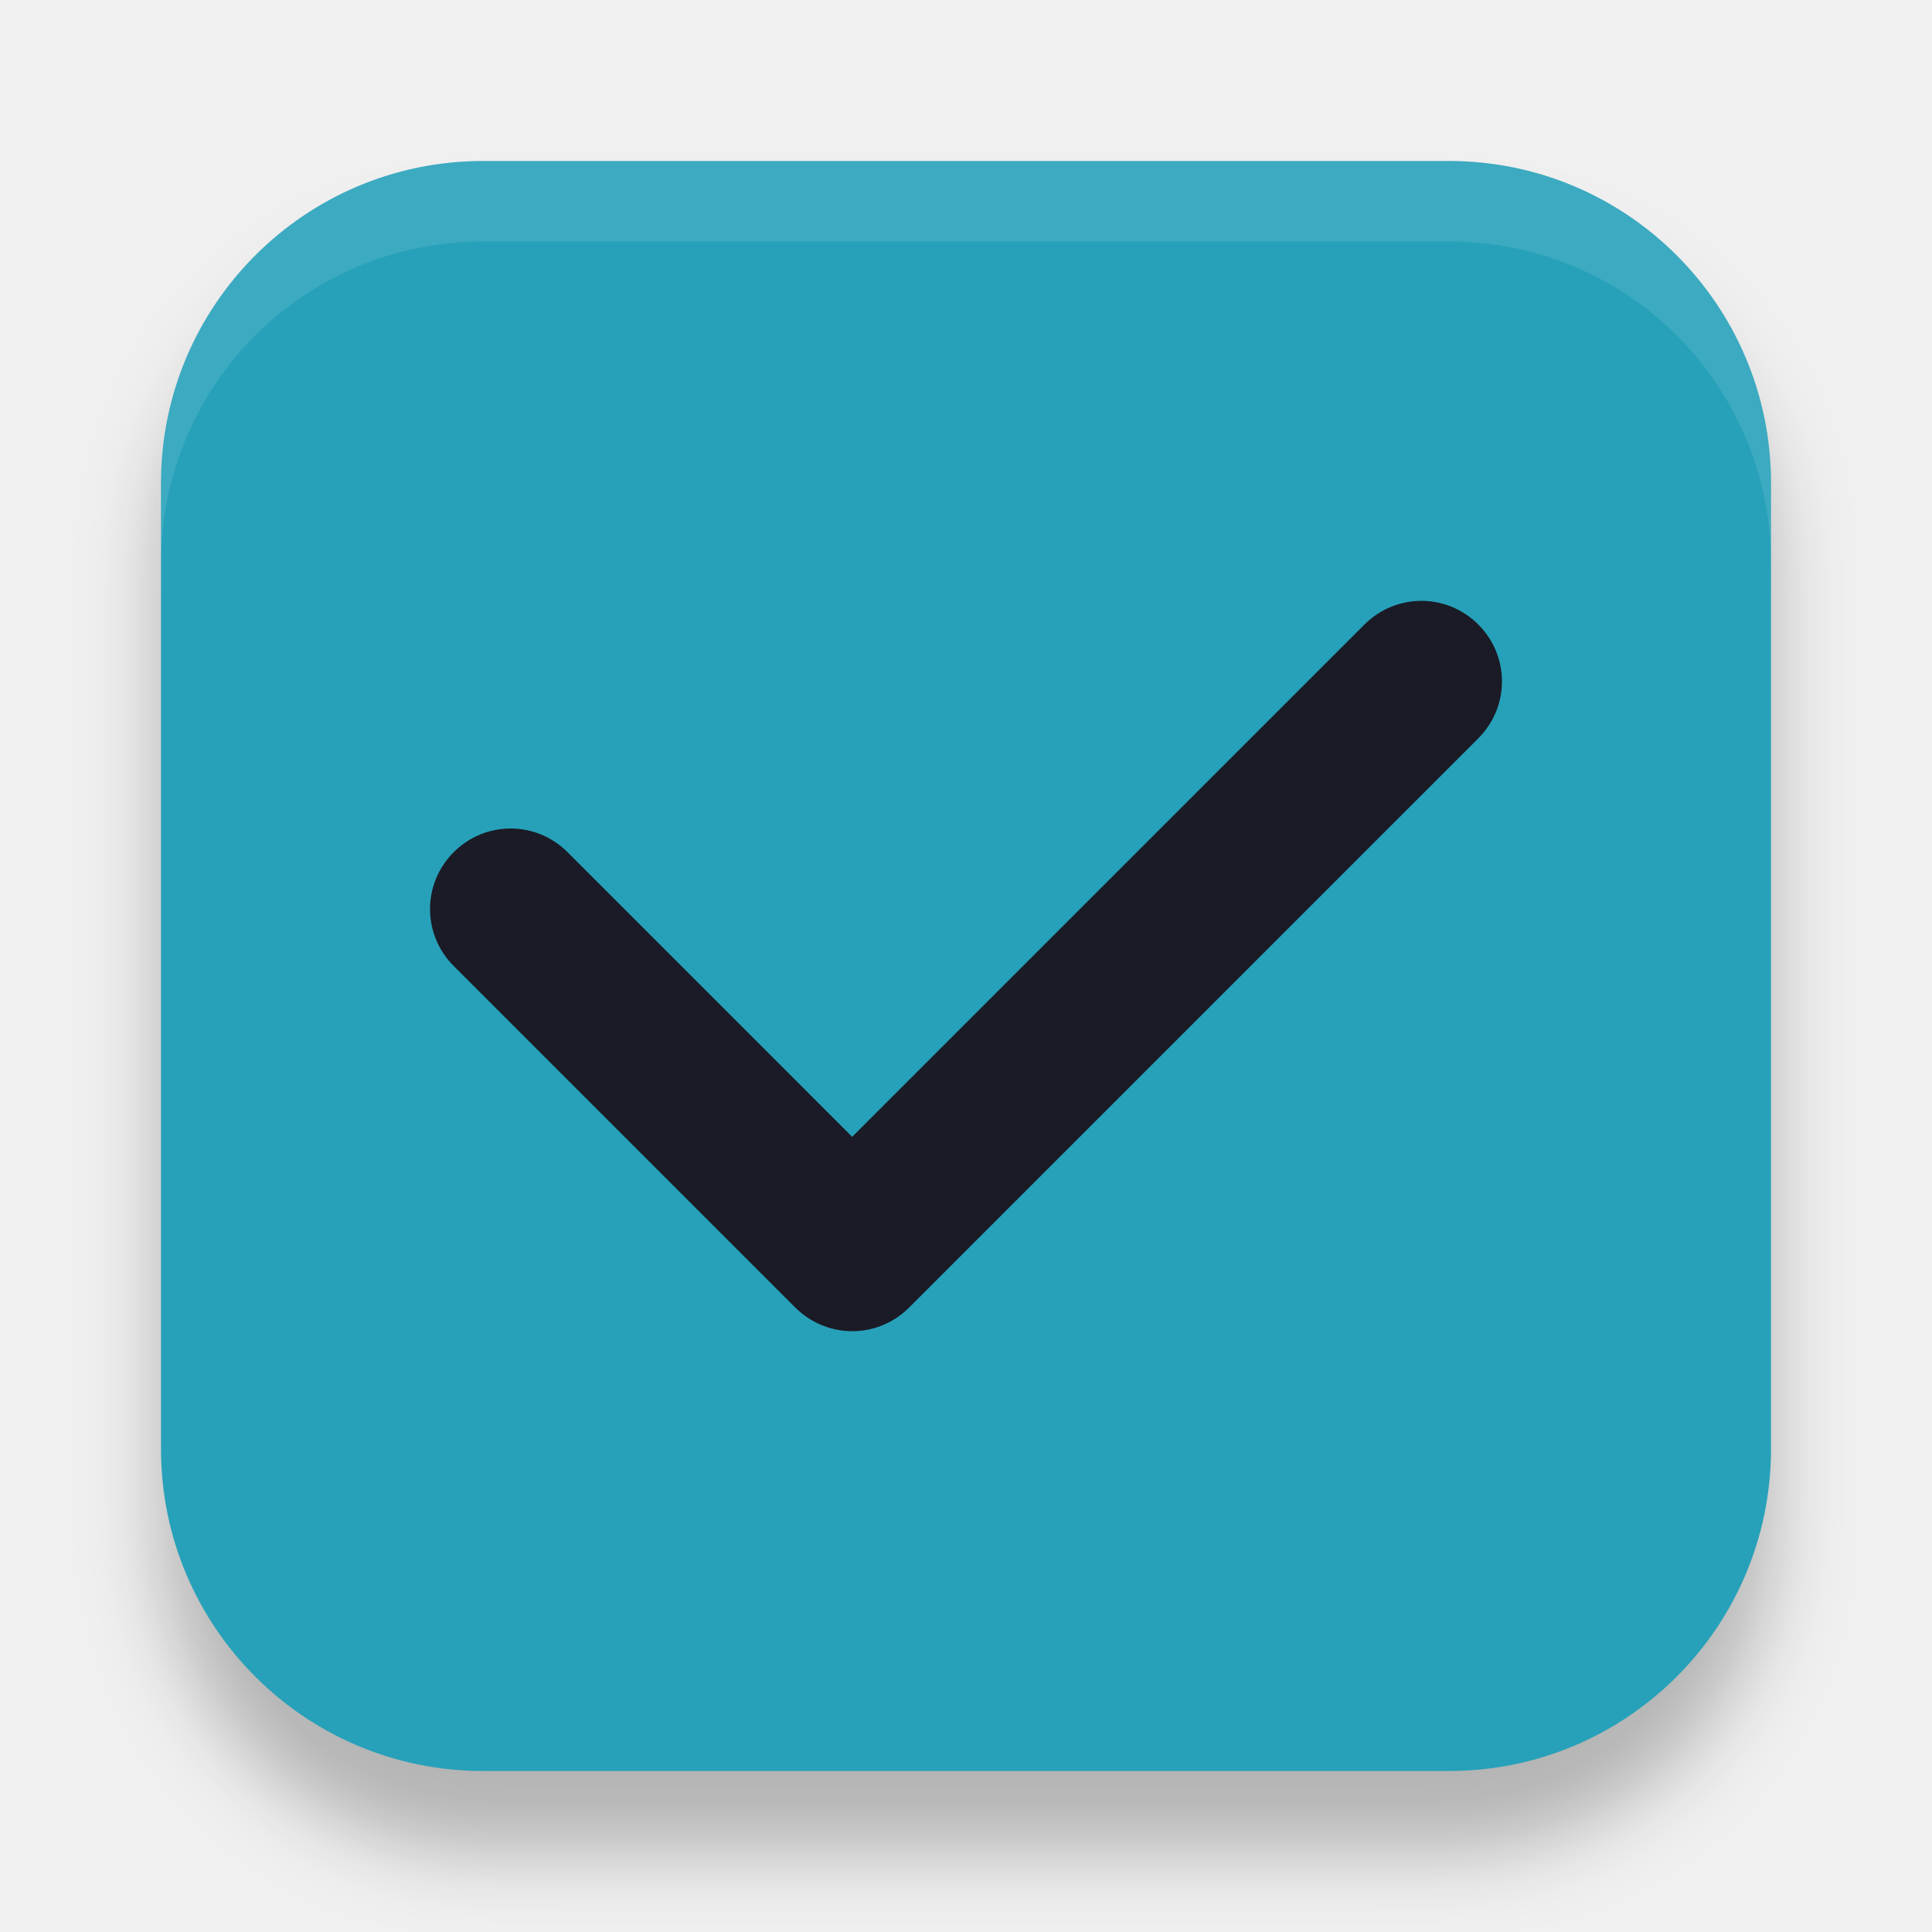
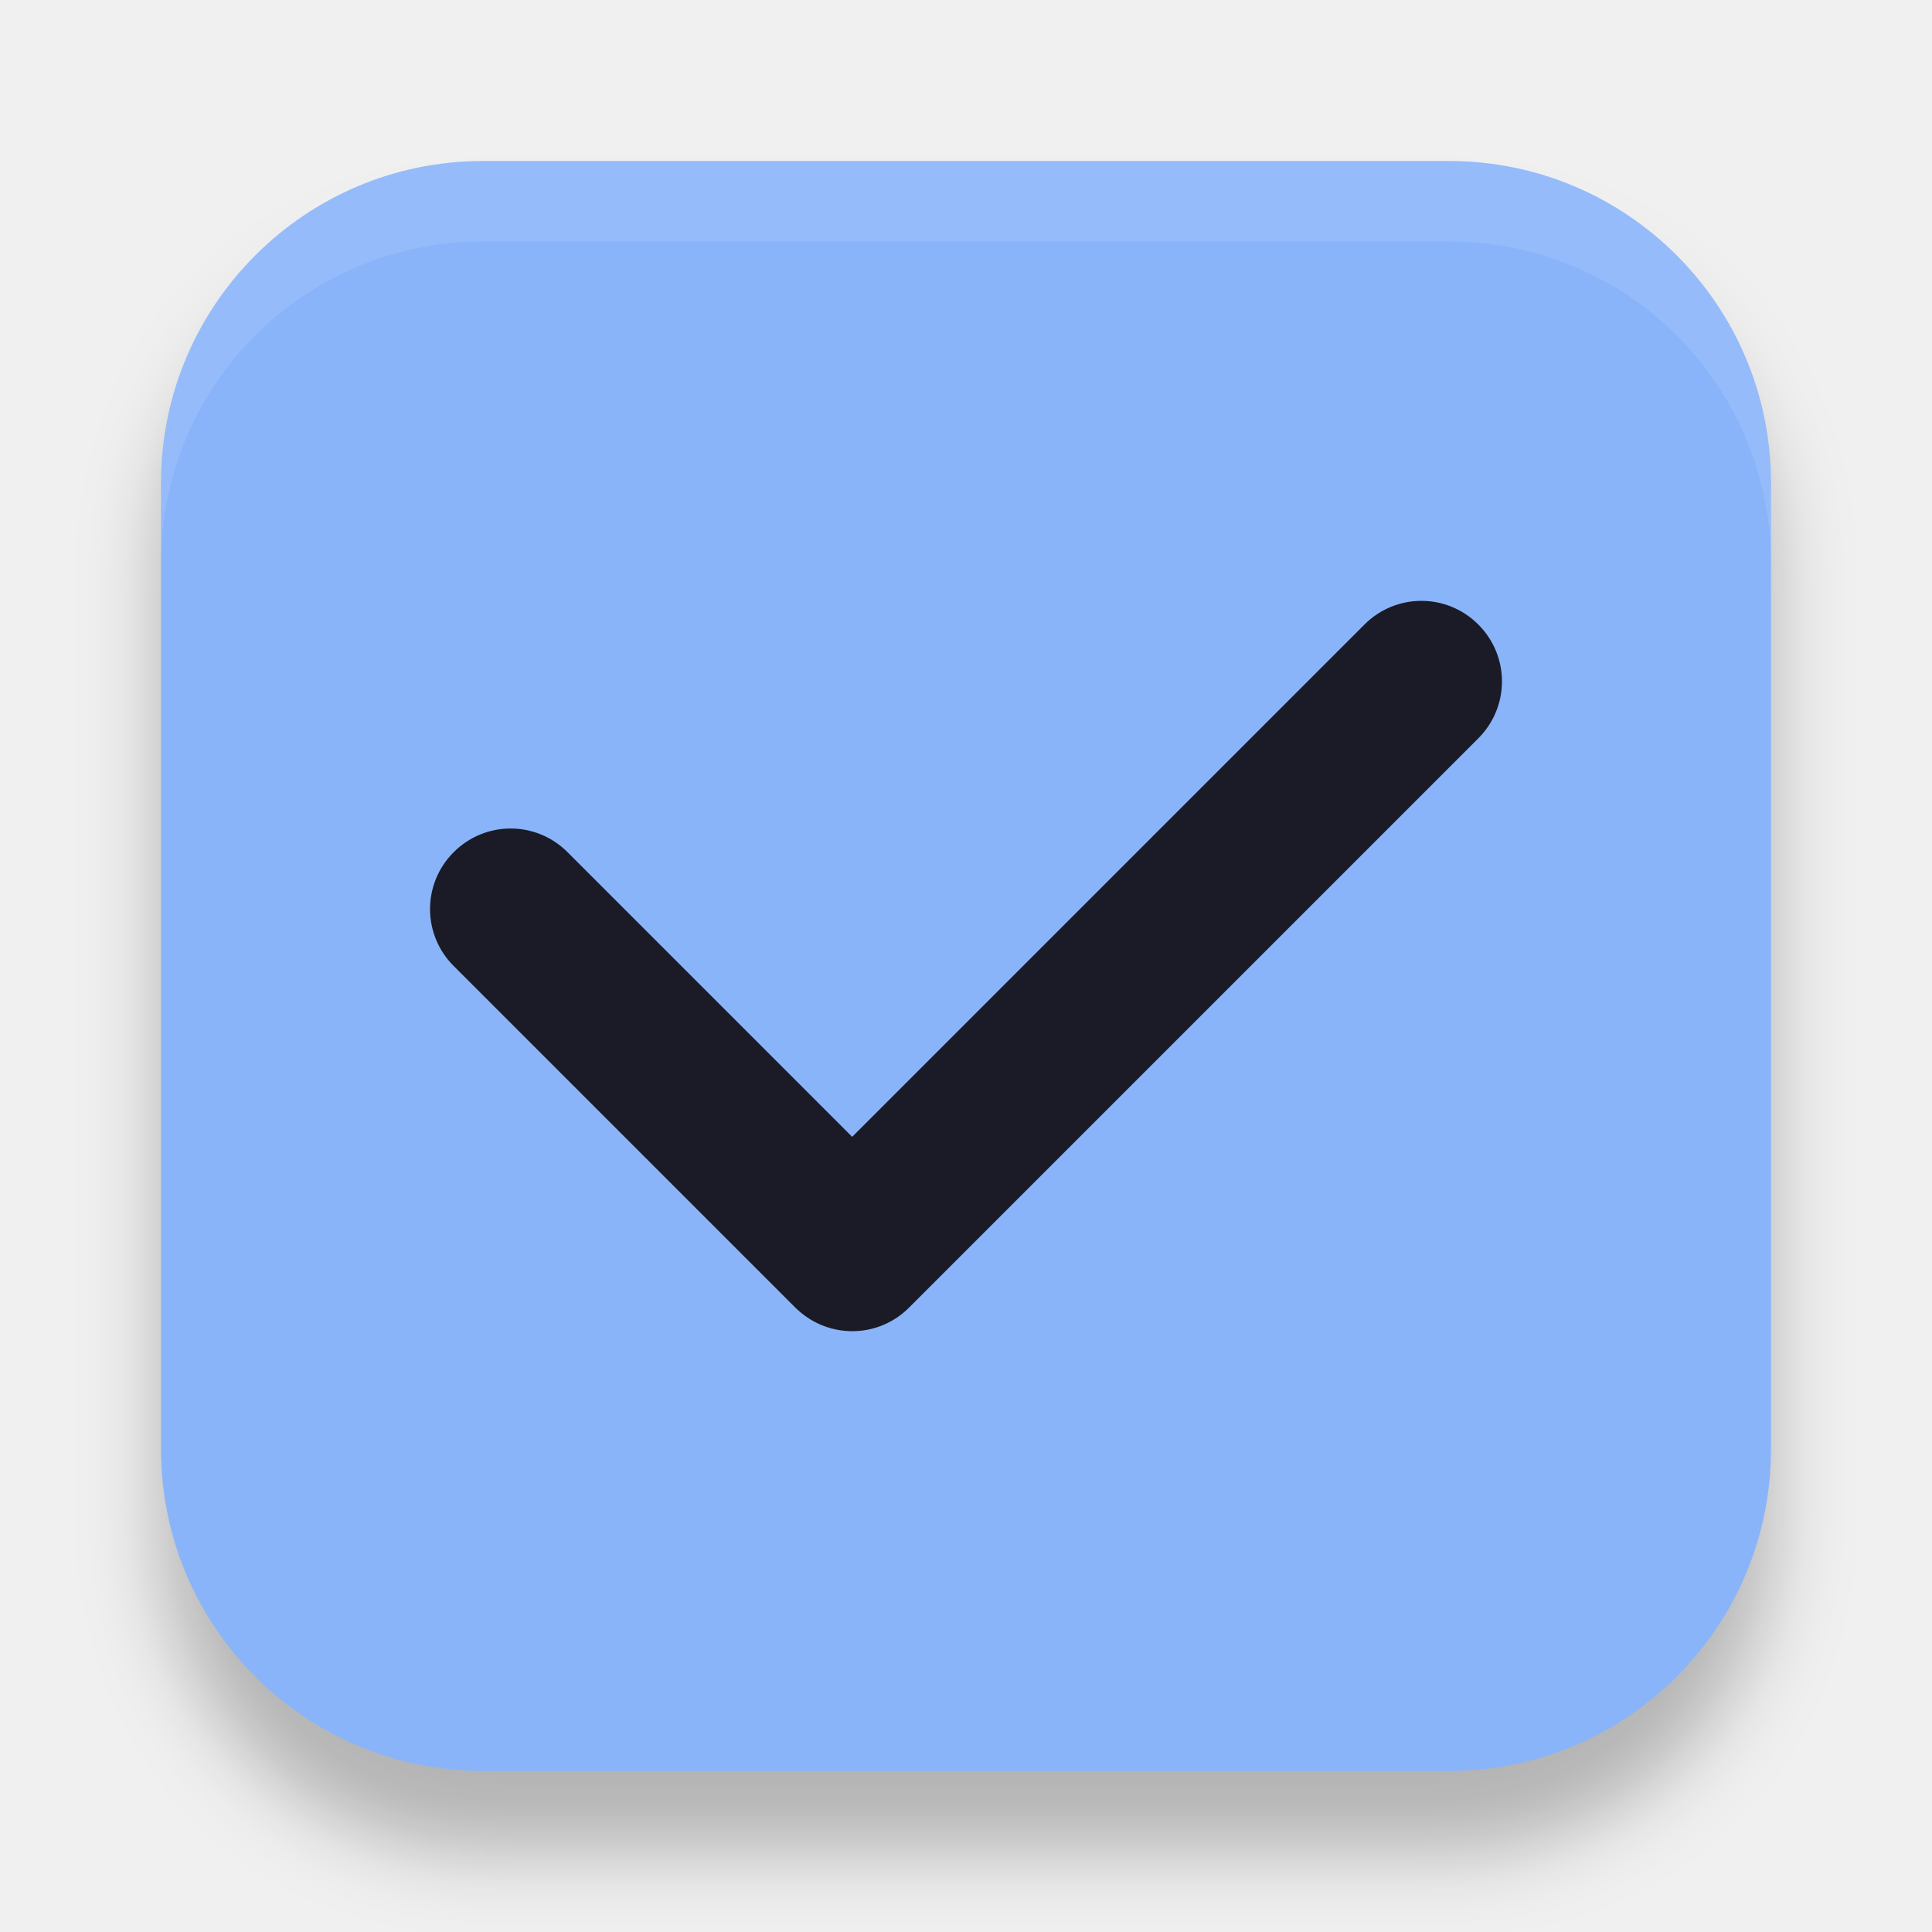
<svg xmlns="http://www.w3.org/2000/svg" width="24" height="24" version="1.1" viewBox="0 0 24 24" id="svg1516">
  <defs id="defs1520">
    <filter style="color-interpolation-filters:sRGB" id="filter1446" x="-0.058" y="-0.058" width="1.116" height="1.116">
      <feGaussianBlur stdDeviation="0.484" id="feGaussianBlur1448" />
    </filter>
  </defs>
  <rect style="opacity:0.25;fill:#000000;fill-opacity:1;stroke-width:2;stroke-linecap:round;stroke-linejoin:round;filter:url(#filter1446)" id="rect890" width="20" height="20" x="2" y="3" rx="4" ry="4" />
-   <rect style="fill:#27a1b9;fill-opacity:1;stroke-width:2;stroke-linecap:round;stroke-linejoin:round" id="rect616" width="20" height="20" x="2" y="2" rx="4" ry="4" />
+   <rect style="fill:#89b4fa;fill-opacity:1;stroke-width:2;stroke-linecap:round;stroke-linejoin:round" id="rect616" width="20" height="20" x="2" y="2" rx="4" ry="4" />
  <path id="rect340" d="m 18.364,7.758 c -0.392,-0.392 -1.022,-0.392 -1.414,0 L 10.586,14.122 7.05,10.586 c -0.392,-0.392 -1.022,-0.392 -1.414,0 -0.392,0.392 -0.392,1.022 0,1.414 l 4.243,4.243 c 0.024,0.024 0.05,0.046 0.076,0.068 0.394,0.321 0.971,0.3 1.338,-0.068 l 7.071,-7.071 c 0.392,-0.392 0.392,-1.022 0,-1.414 z" style="fill:#1a1b26;fill-opacity:1" />
  <path id="rect885" style="opacity:0.1;fill:#ffffff;fill-opacity:1;stroke-width:2;stroke-linecap:round;stroke-linejoin:round" d="M 6,2 C 3.784,2 2,3.784 2,6 V 7 C 2,4.784 3.784,3 6,3 h 12 c 2.216,0 4,1.784 4,4 V 6 C 22,3.784 20.216,2 18,2 Z" />
</svg>
